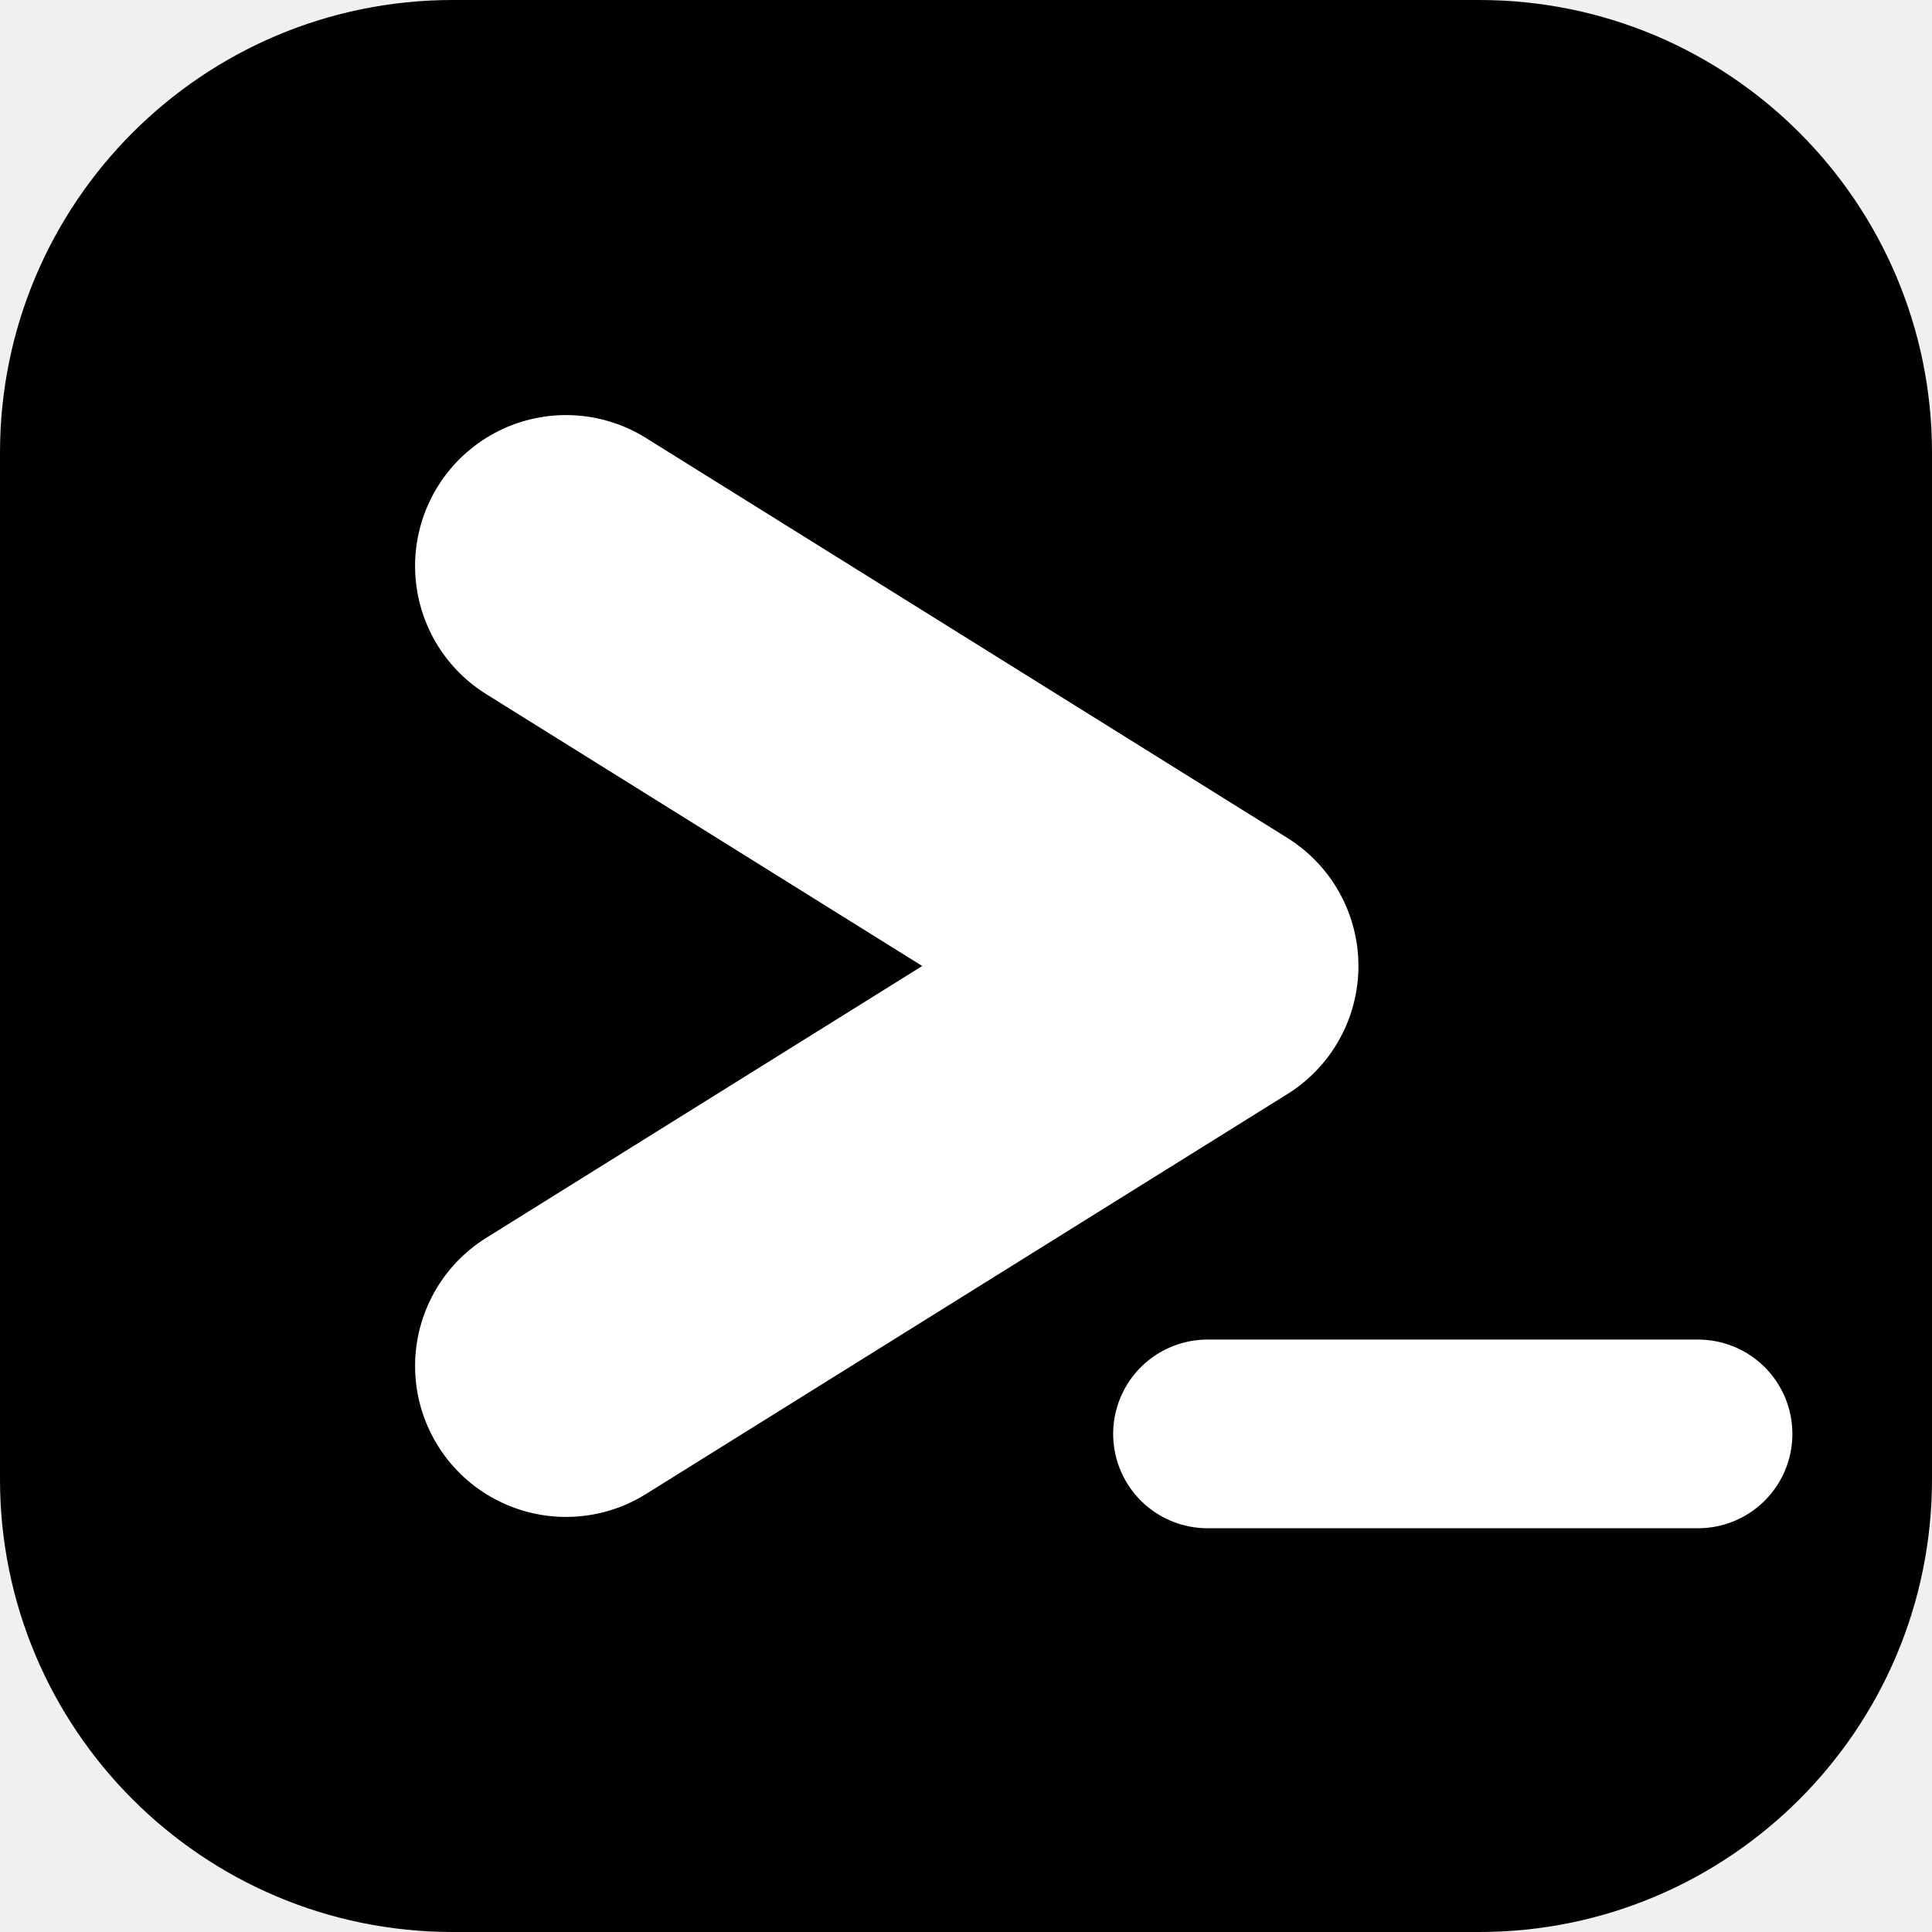
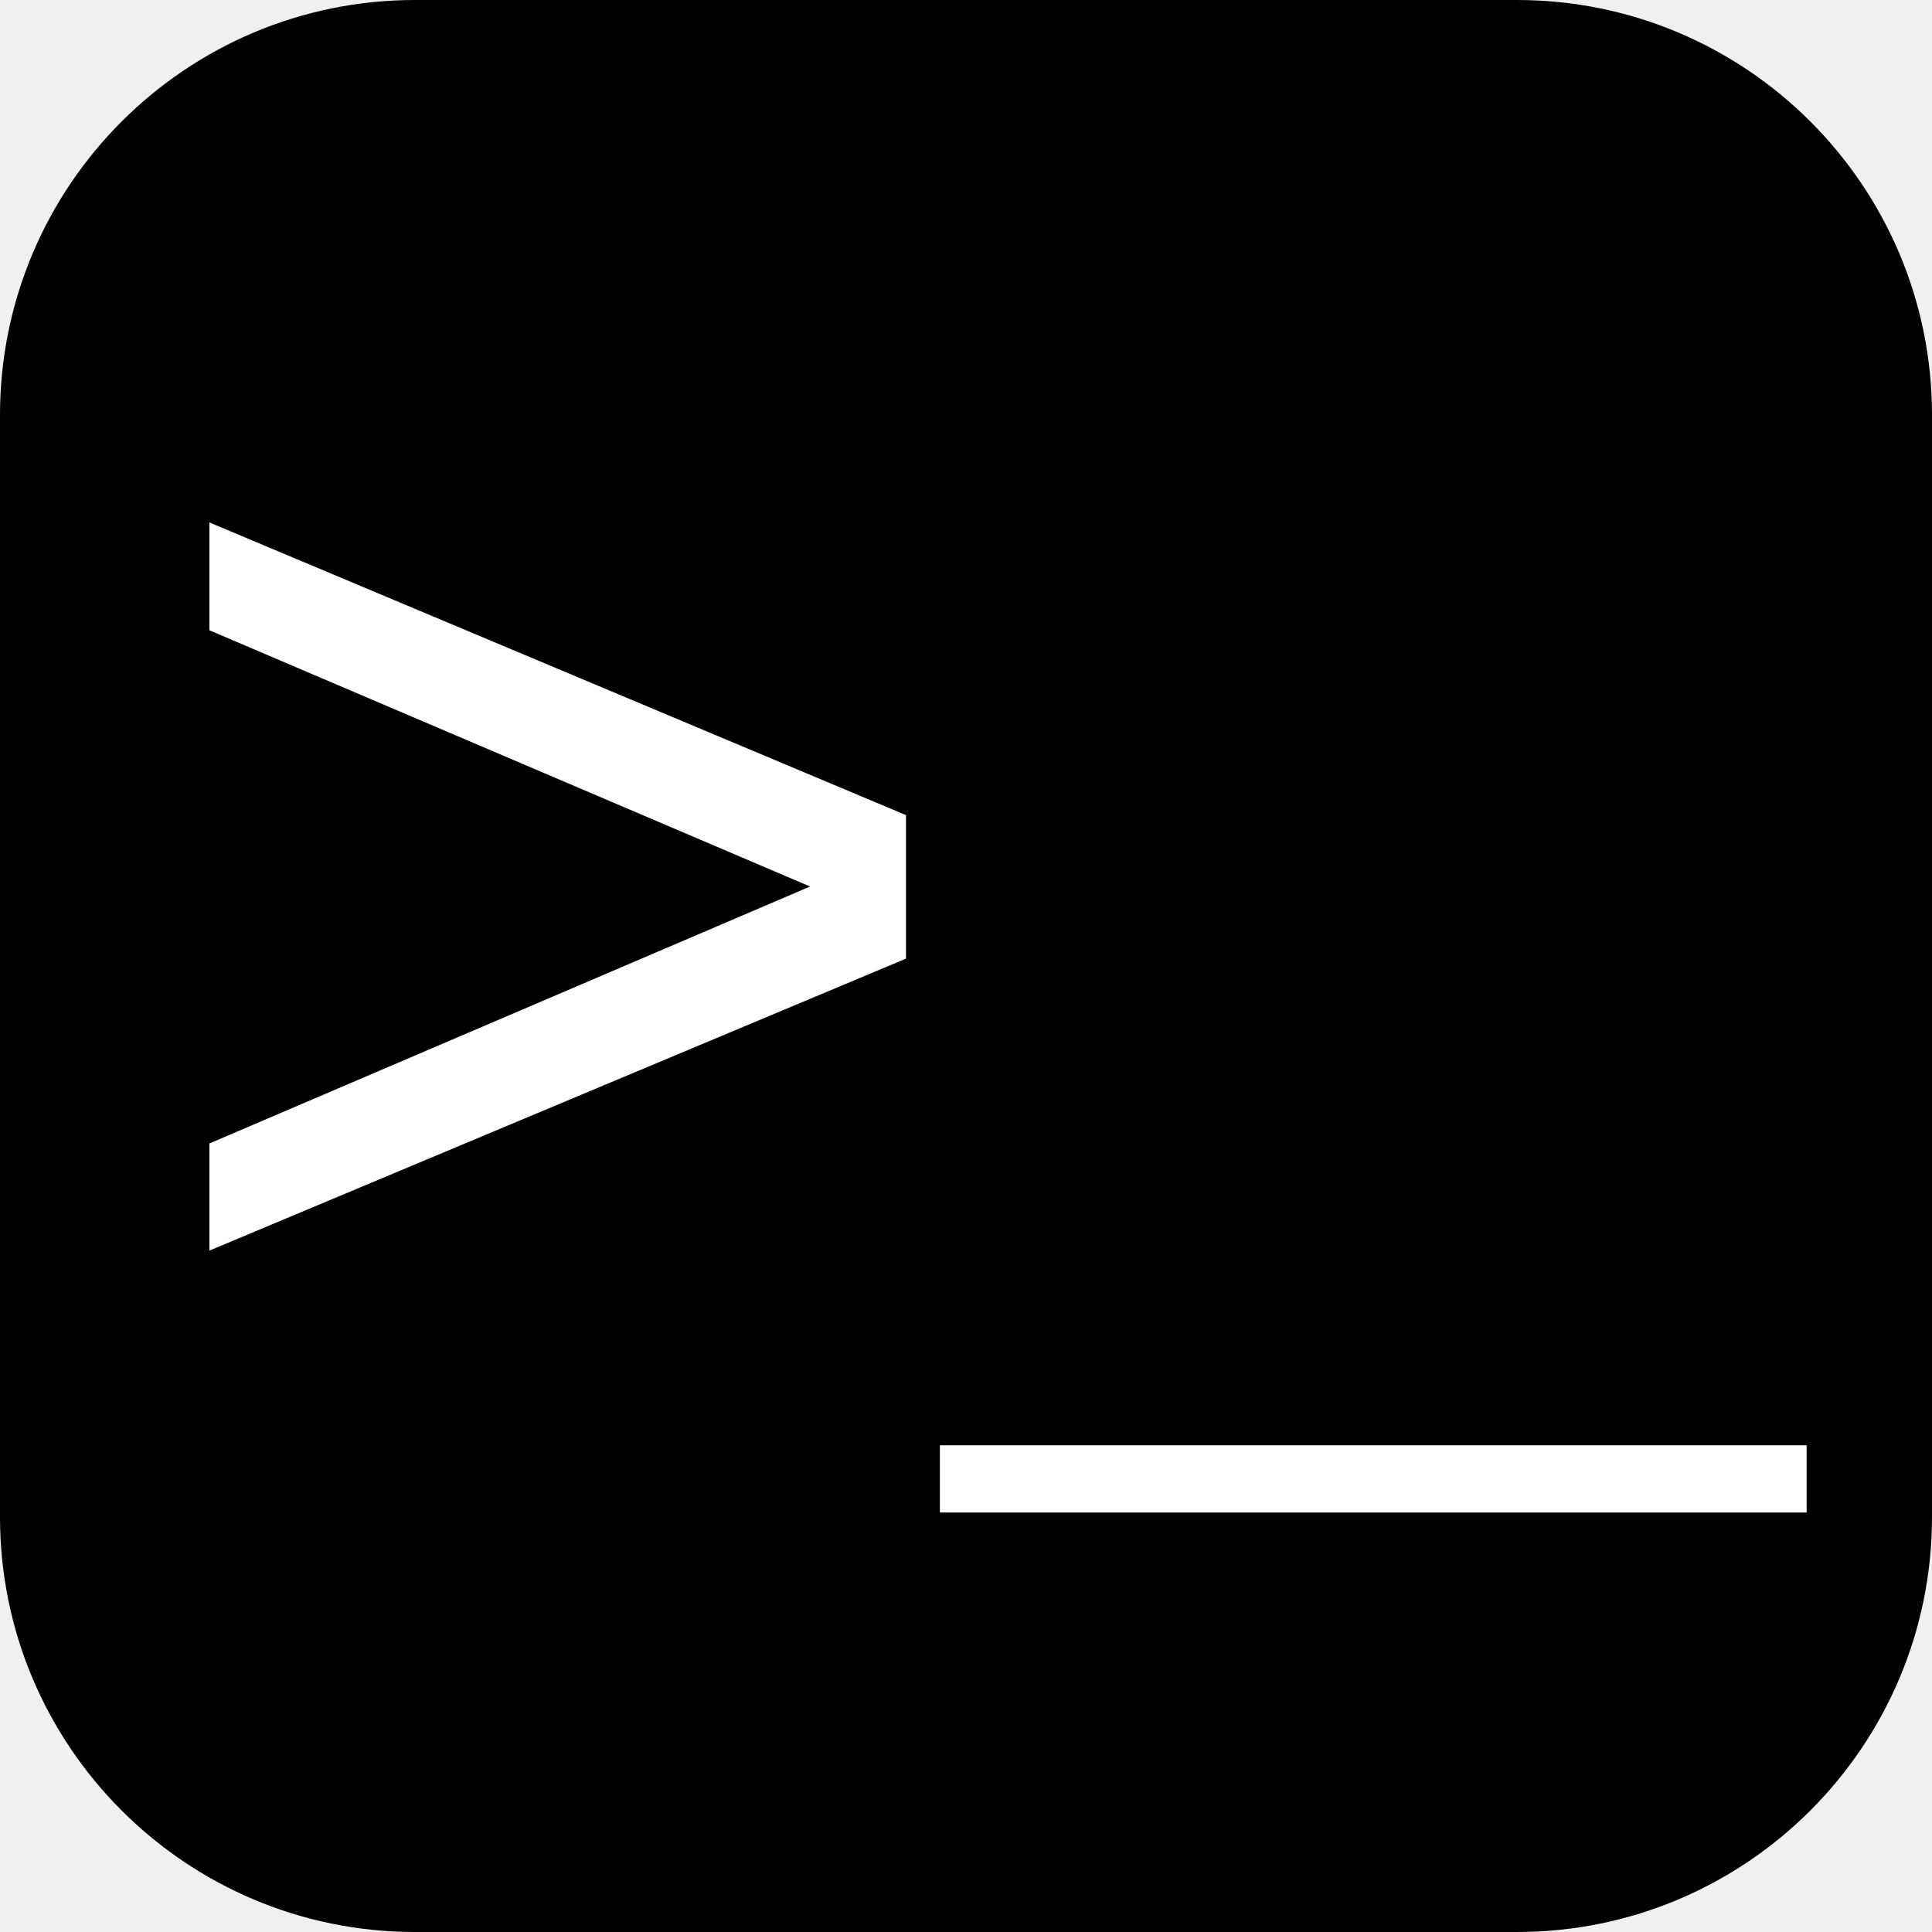
<svg xmlns="http://www.w3.org/2000/svg" viewBox="0 0 512 512">
-   <rect width="512" height="512" rx="120" fill="#000000" />
-   <g fill="none" stroke="#ffffff" stroke-width="80" stroke-linecap="round" stroke-linejoin="round">
-     <polyline points="150,150 320,256 150,362" />
-     <line x1="320" y1="380" x2="450" y2="380" stroke-width="50" />
+   <rect width="512" height="512" rx="110" fill="#000000" />
+   <g fill="#FFFFFF" font-family="'Courier New', Courier, monospace" font-weight="normal">
+     <text x="256" y="360" font-size="380" text-anchor="middle" letter-spacing="-12">&gt;_</text>
  </g>
</svg>
